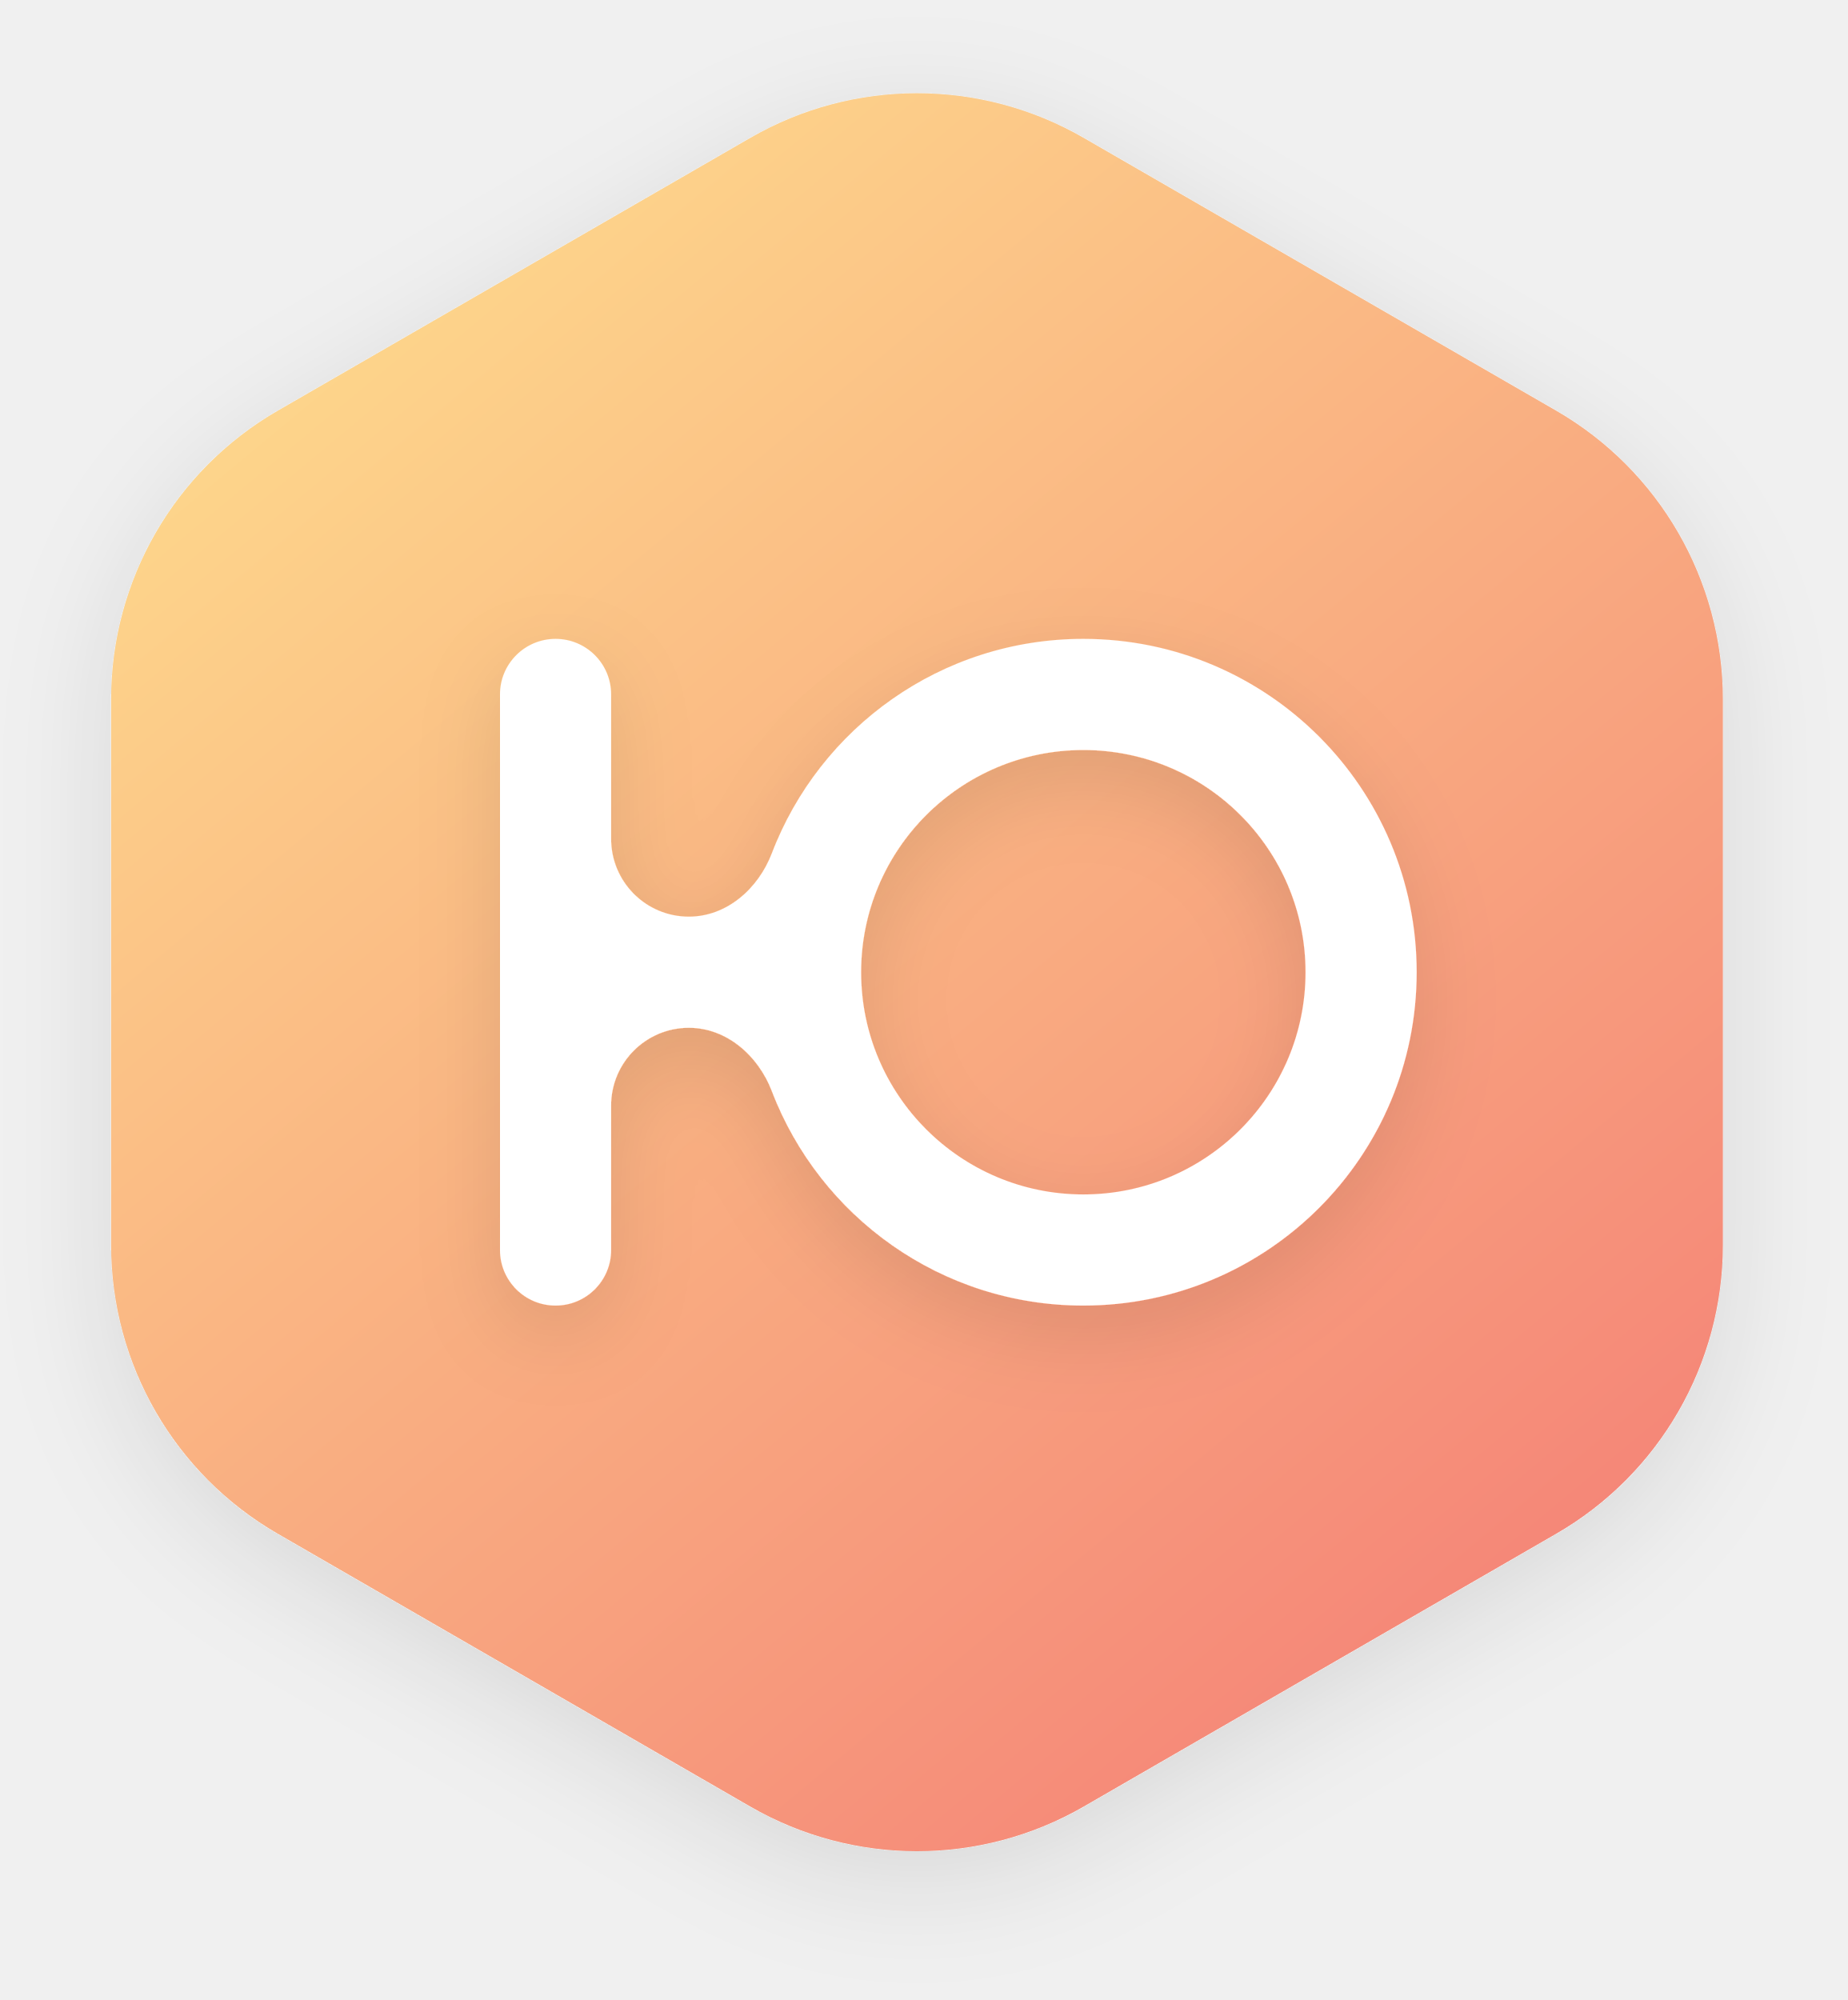
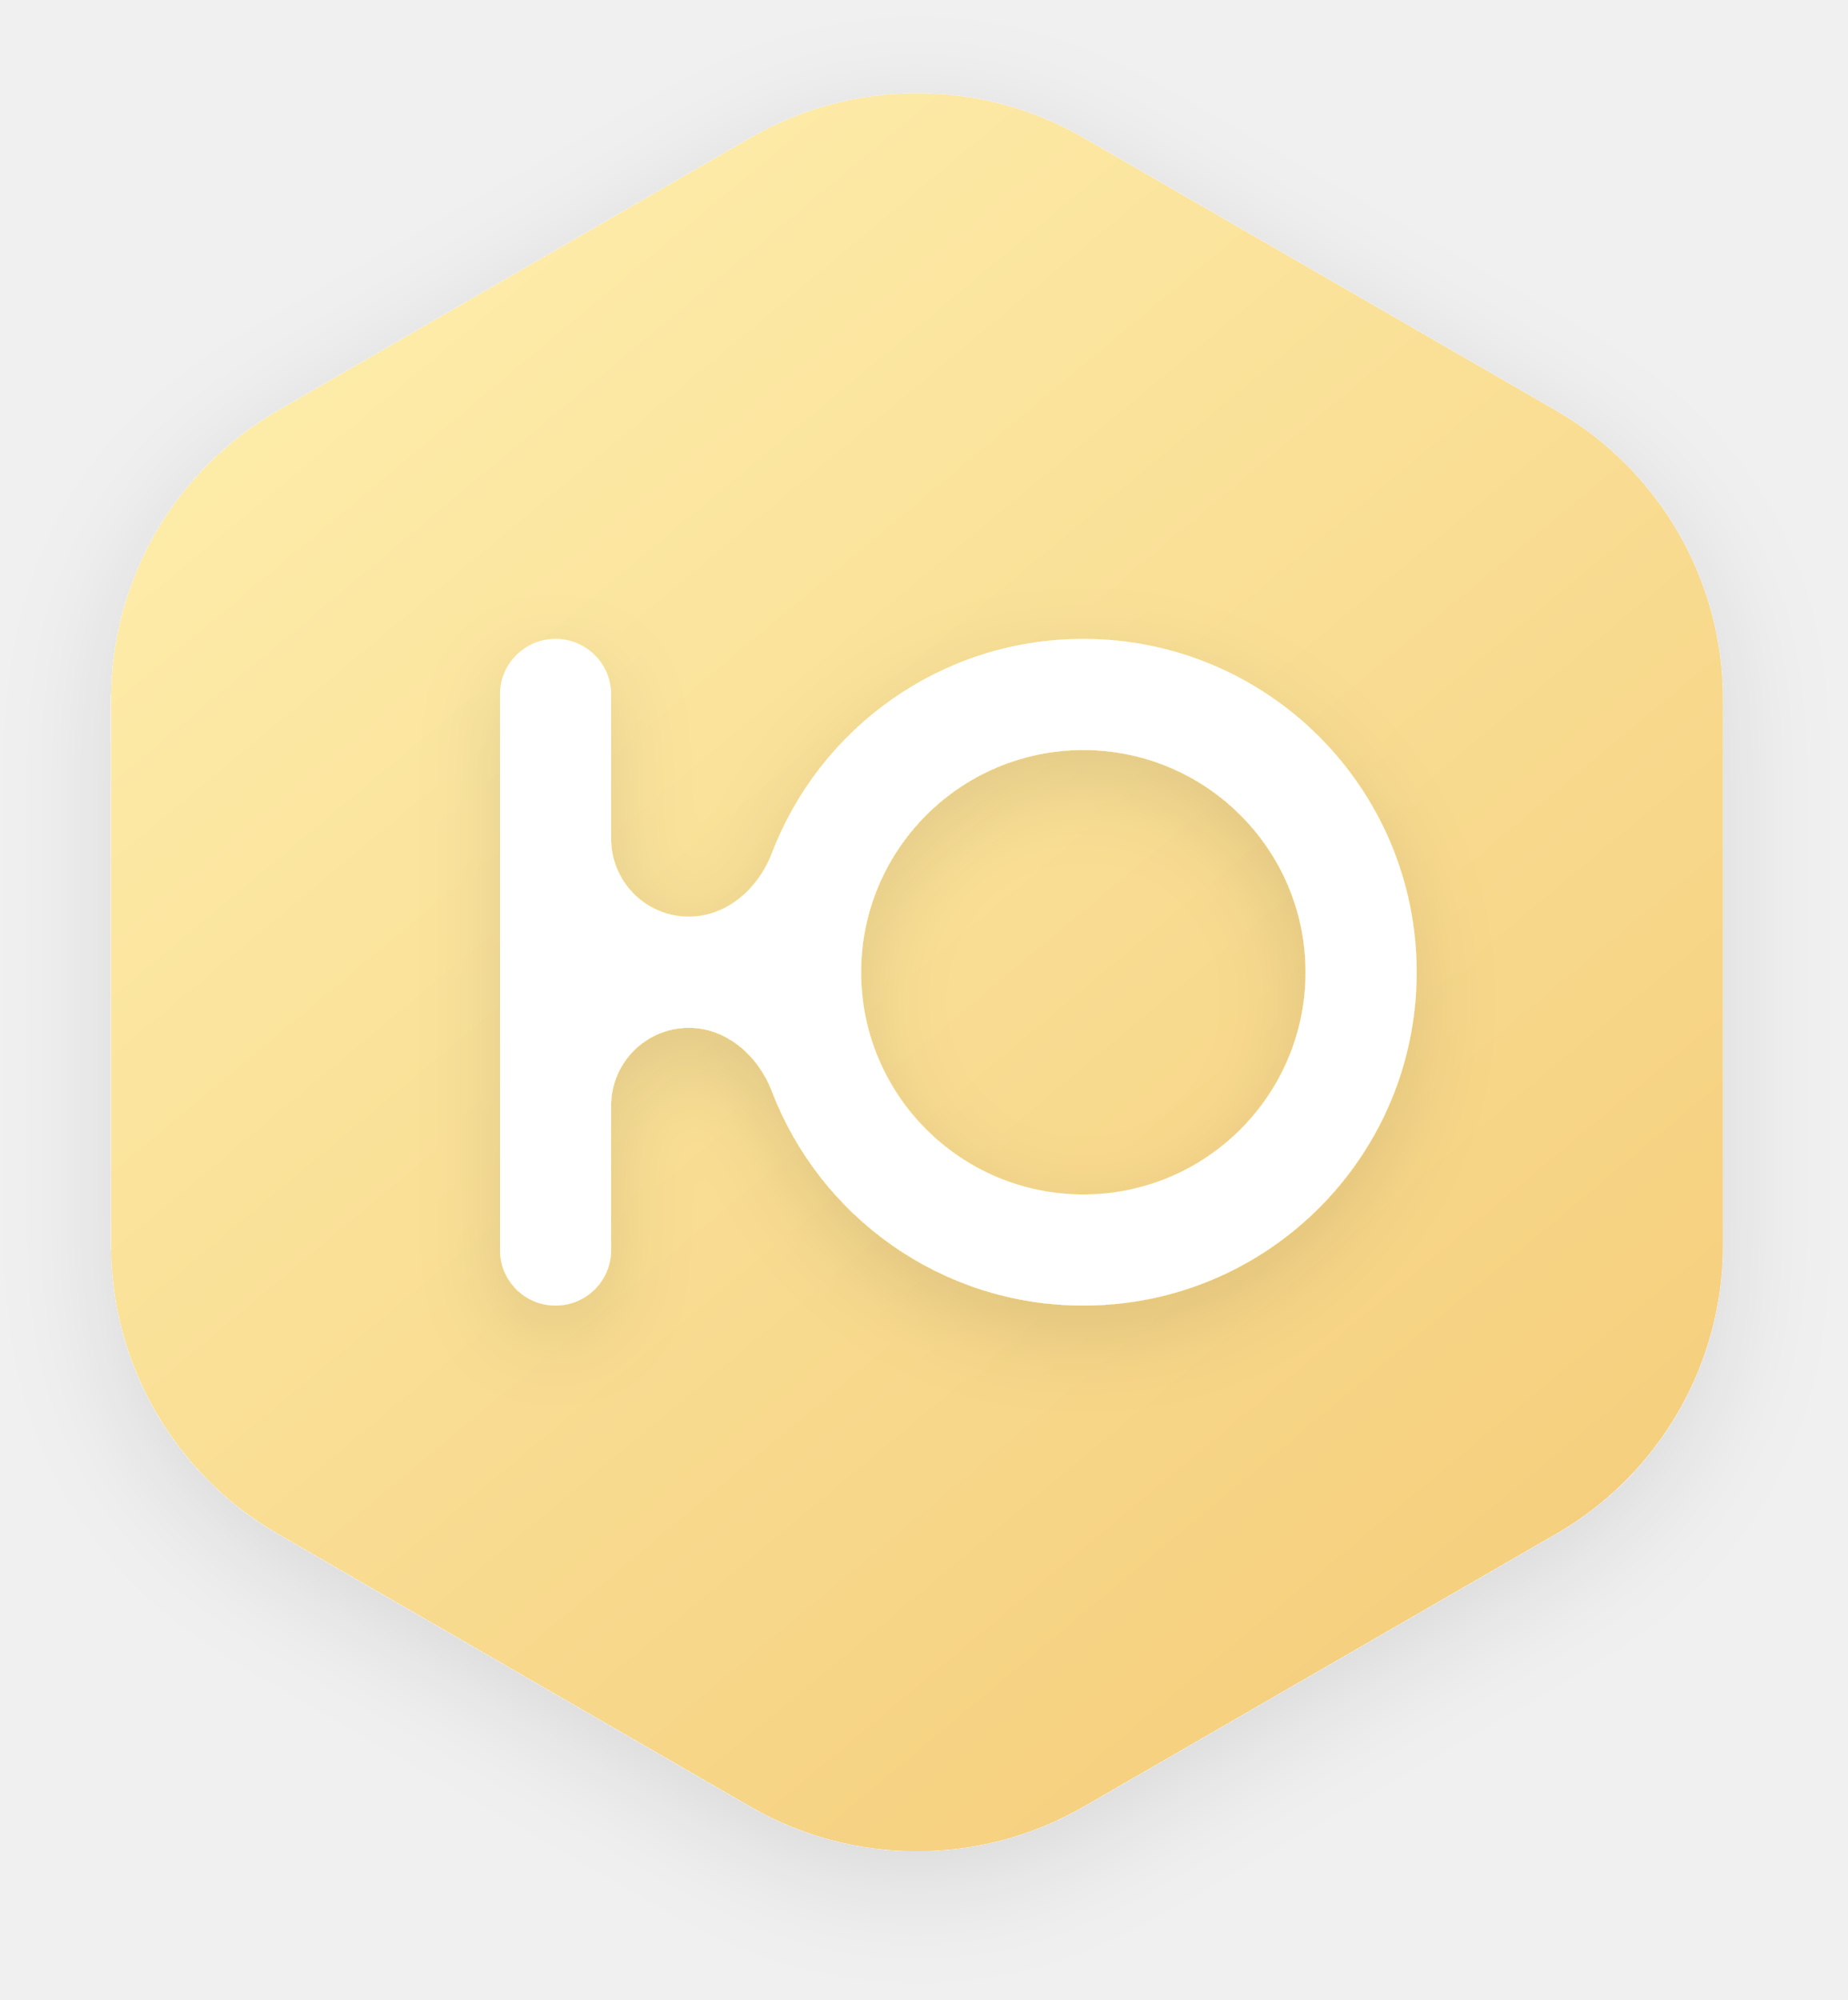
<svg xmlns="http://www.w3.org/2000/svg" width="133" height="144" viewBox="0 0 133 144" fill="none">
  <g filter="url(#filter0_d)">
    <path d="M54.024 9.928C61.449 5.641 70.598 5.641 78.024 9.928L112.047 29.572C119.473 33.859 124.047 41.782 124.047 50.356V89.644C124.047 98.218 119.473 106.141 112.047 110.428L78.024 130.072C70.598 134.359 61.449 134.359 54.024 130.072L20 110.428C12.574 106.141 8 98.218 8 89.644V50.356C8 41.782 12.574 33.859 20 29.572L54.024 9.928Z" fill="url(#paint0_linear)" />
    <g filter="url(#filter1_d)">
      <path fill-rule="evenodd" clip-rule="evenodd" d="M44 50C44 47.791 42.209 46 40 46V46C37.791 46 36 47.791 36 50V90C36 92.209 37.791 94 40 94V94C42.209 94 44 92.209 44 90V79.596C44 76.505 46.505 74 49.596 74V74C52.33 74 54.597 76.01 55.573 78.563C59.021 87.589 67.762 94 78 94C91.255 94 102 83.255 102 70C102 56.745 91.255 46 78 46C67.762 46 59.021 52.411 55.573 61.437C54.597 63.99 52.33 66 49.596 66V66C46.505 66 44 63.495 44 60.404V50ZM78 86C86.837 86 94 78.837 94 70C94 61.163 86.837 54 78 54C69.163 54 62 61.163 62 70C62 78.837 69.163 86 78 86Z" fill="white" />
    </g>
  </g>
  <defs>
    <filter id="filter0_d" x="0" y="-3" width="132.047" height="150" filterUnits="userSpaceOnUse" color-interpolation-filters="sRGB">
      <feFlood flood-opacity="0" result="BackgroundImageFix" />
      <feColorMatrix in="SourceAlpha" type="matrix" values="0 0 0 0 0 0 0 0 0 0 0 0 0 0 0 0 0 0 127 0" result="hardAlpha" />
      <feOffset dy="2" />
      <feGaussianBlur stdDeviation="4" />
      <feComposite in2="hardAlpha" operator="out" />
      <feColorMatrix type="matrix" values="0 0 0 0 0 0 0 0 0 0 0 0 0 0 0 0 0 0 0.1 0" />
      <feBlend mode="normal" in2="BackgroundImageFix" result="effect1_dropShadow" />
      <feBlend mode="normal" in="SourceGraphic" in2="effect1_dropShadow" result="shape" />
    </filter>
    <filter id="filter1_d" x="30" y="42" width="78" height="60" filterUnits="userSpaceOnUse" color-interpolation-filters="sRGB">
      <feFlood flood-opacity="0" result="BackgroundImageFix" />
      <feColorMatrix in="SourceAlpha" type="matrix" values="0 0 0 0 0 0 0 0 0 0 0 0 0 0 0 0 0 0 127 0" result="hardAlpha" />
      <feOffset dy="2" />
      <feGaussianBlur stdDeviation="3" />
      <feComposite in2="hardAlpha" operator="out" />
      <feColorMatrix type="matrix" values="0 0 0 0 0 0 0 0 0 0 0 0 0 0 0 0 0 0 0.1 0" />
      <feBlend mode="normal" in2="BackgroundImageFix" result="effect1_dropShadow" />
      <feBlend mode="normal" in="SourceGraphic" in2="effect1_dropShadow" result="shape" />
    </filter>
    <linearGradient id="paint0_linear" x1="8" y1="3" x2="124" y2="142.5" gradientUnits="userSpaceOnUse">
-       <stop stop-color="#FFE68F" />
-       <stop offset="1" stop-color="#F37373" />
+       <stop stop-color="#FFF2B2" />
+       <stop offset="1" stop-color="#F3C873" />
    </linearGradient>
  </defs>
</svg>
